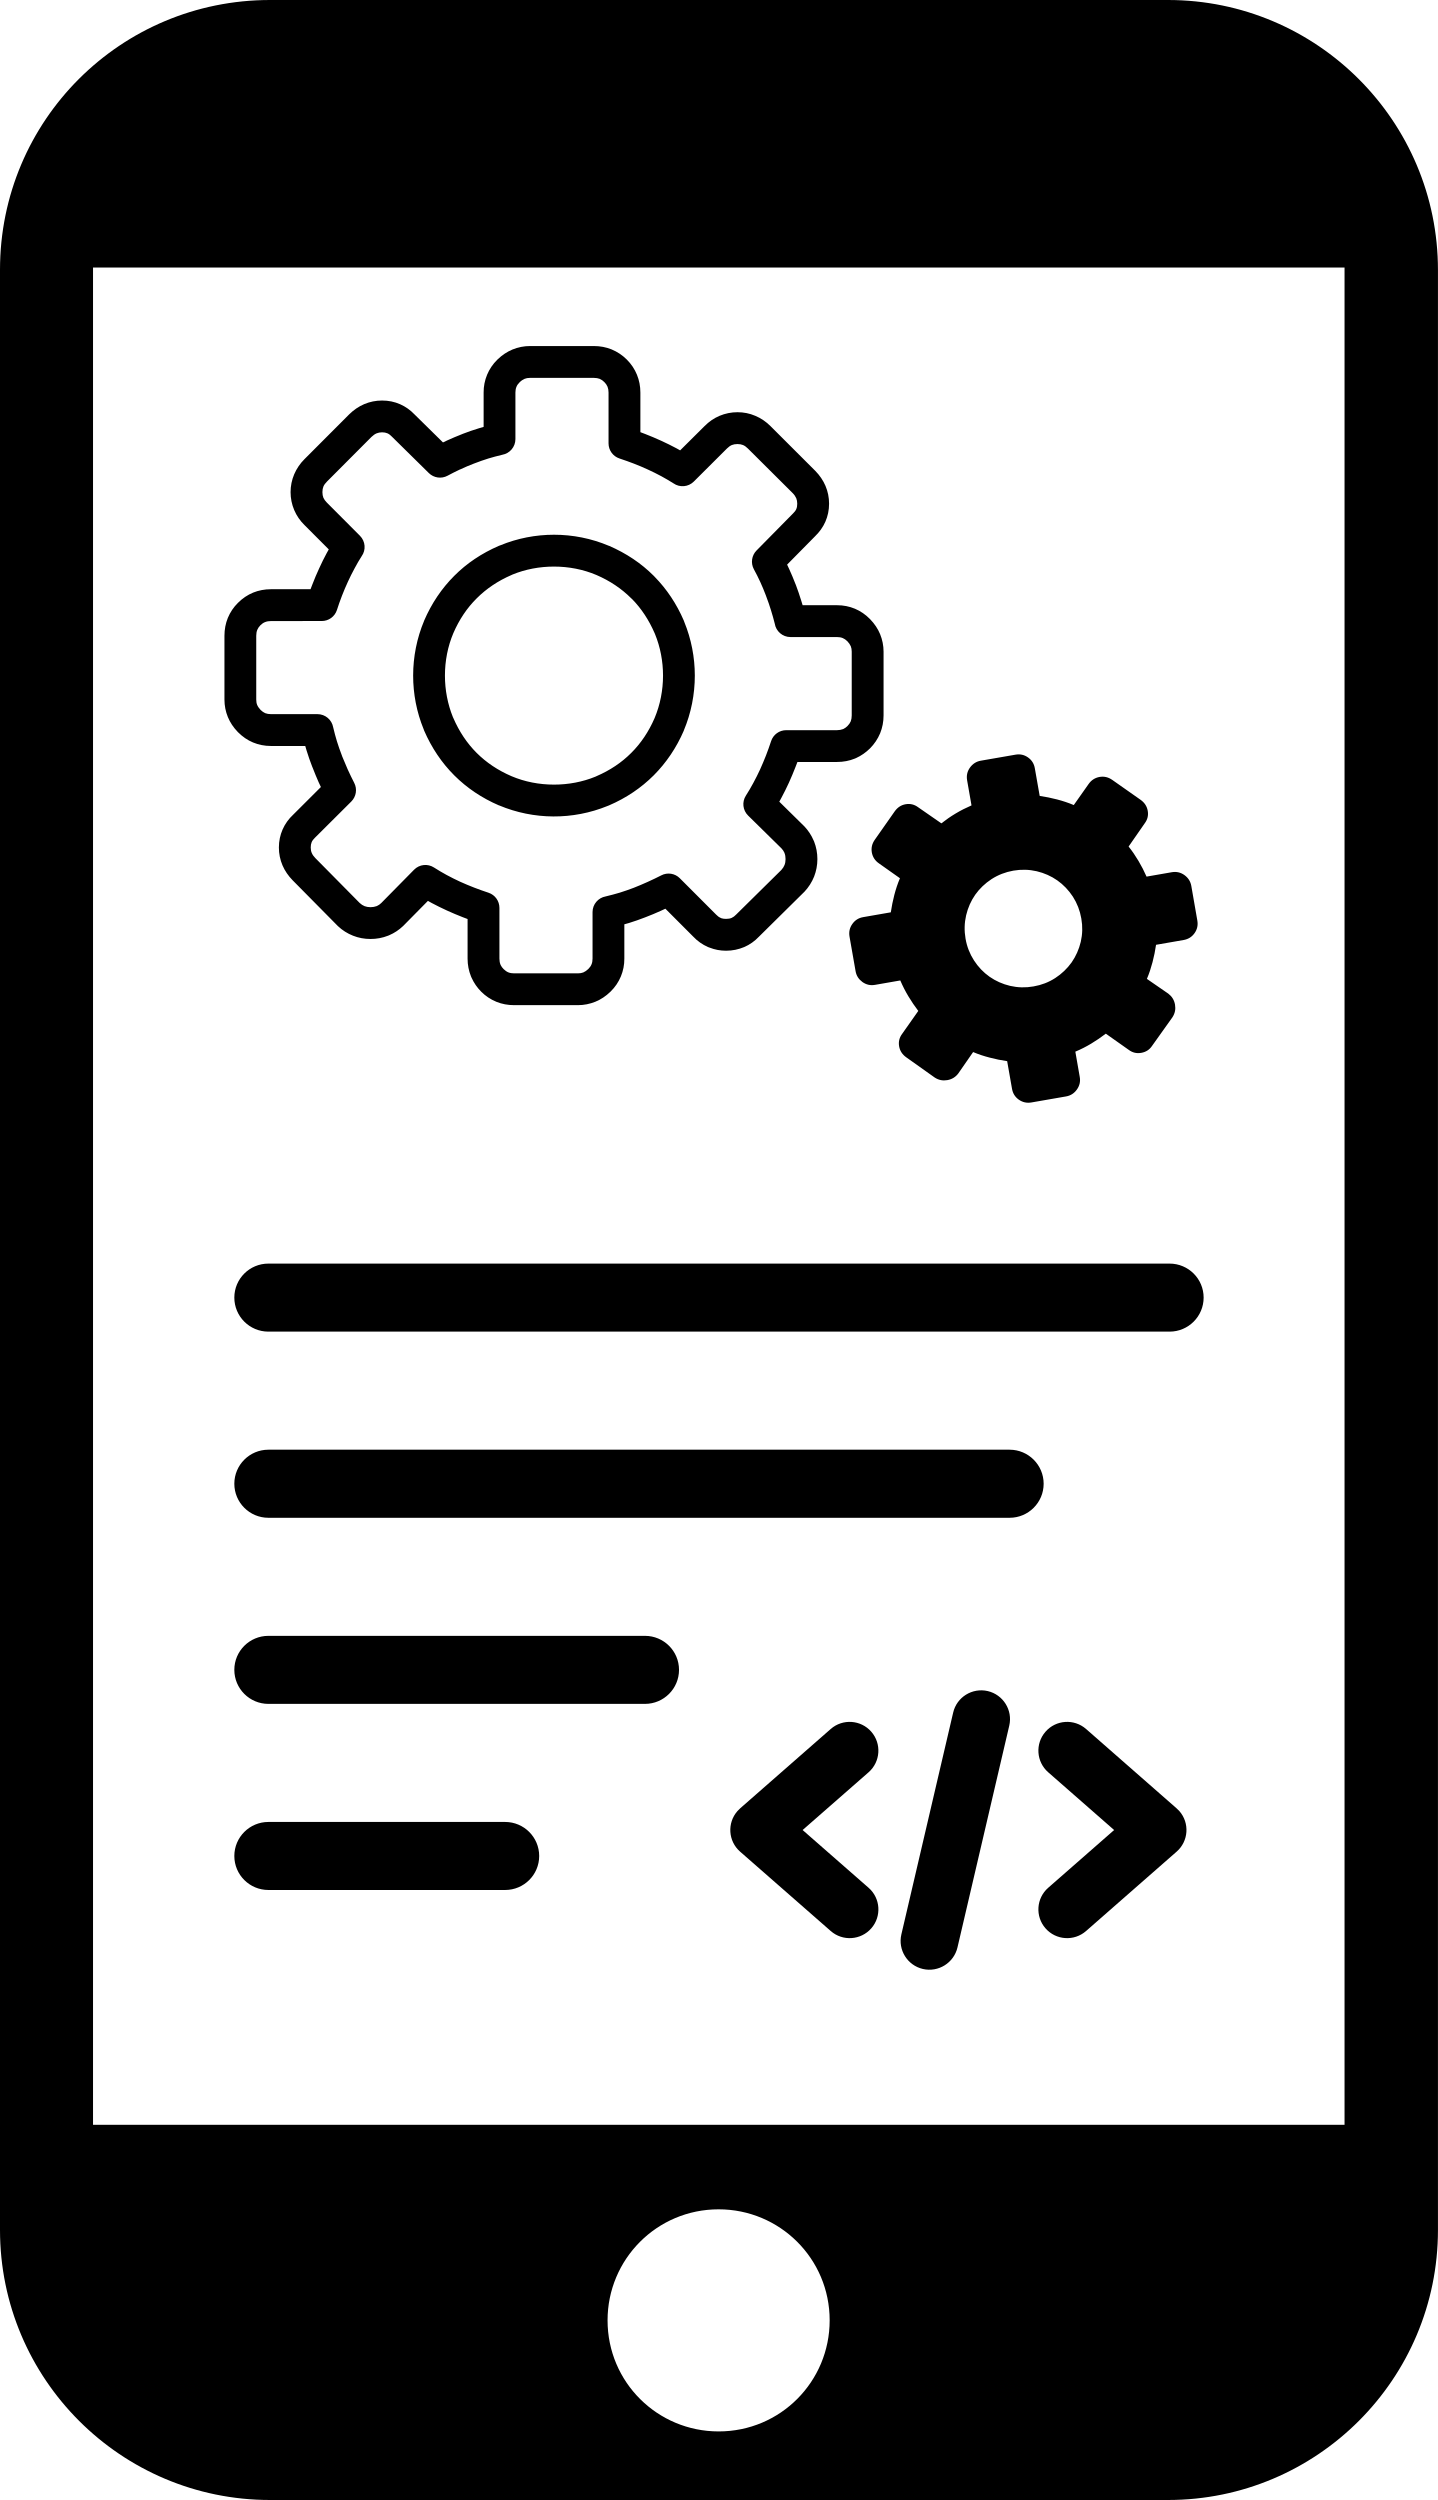
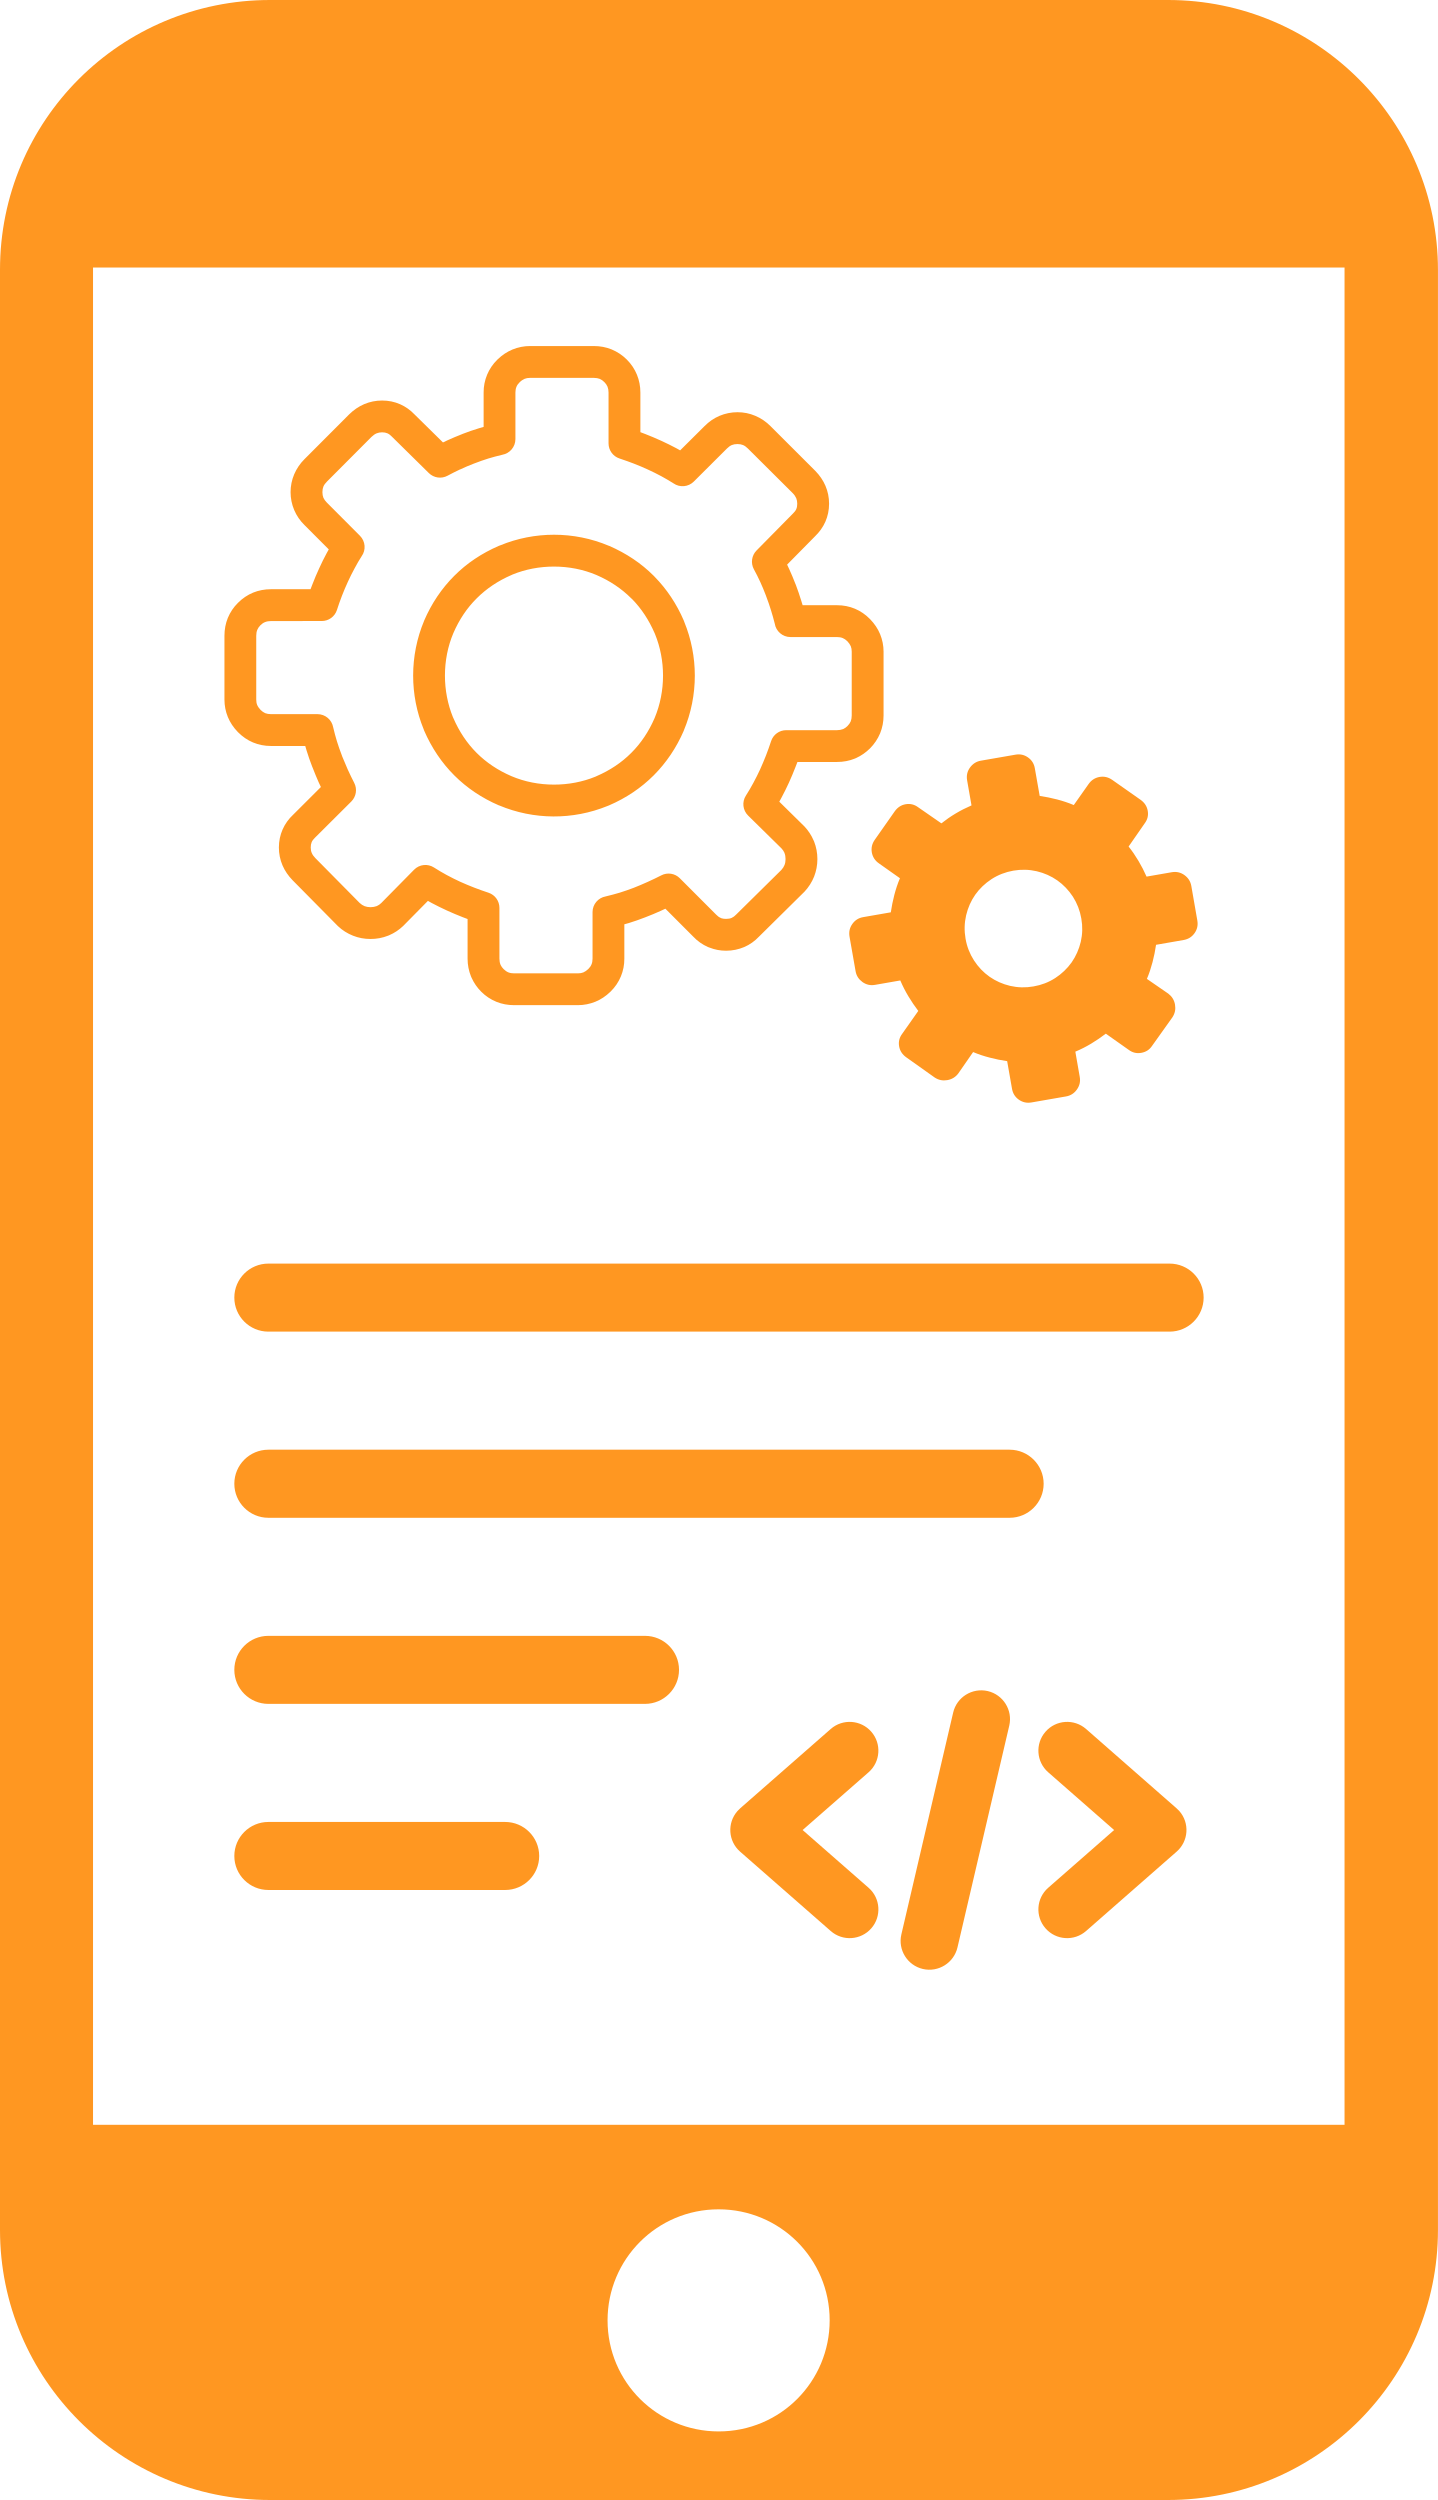
- <svg xmlns="http://www.w3.org/2000/svg" shape-rendering="geometricPrecision" text-rendering="geometricPrecision" image-rendering="optimizeQuality" fill-rule="evenodd" clip-rule="evenodd" viewBox="0 0 294 511.14">
+ <svg xmlns="http://www.w3.org/2000/svg" shape-rendering="geometricPrecision" text-rendering="geometricPrecision" image-rendering="optimizeQuality" fill="#ff9721" fill-rule="evenodd" clip-rule="evenodd" viewBox="0 0 294 511.14">
  <path d="M55.22 0h183.57C269.28 0 294 24.76 294 55.23v400.69c0 30.49-24.72 55.22-55.21 55.22H55.22C24.73 511.14 0 486.41 0 455.92V55.16C0 24.6 24.68 0 55.22 0zm-.35 272.26c-3.84 0-6.96-3.12-6.96-6.96s3.12-6.95 6.96-6.95h184.26c3.84 0 6.96 3.11 6.96 6.95 0 3.84-3.12 6.96-6.96 6.96H54.87zm0 38.06c-3.84 0-6.96-3.12-6.96-6.96s3.12-6.96 6.96-6.96h151.55c3.84 0 6.96 3.12 6.96 6.96s-3.12 6.96-6.96 6.96H54.87zm0 76.1c-3.84 0-6.96-3.11-6.96-6.95 0-3.84 3.12-6.96 6.96-6.96h48.41c3.84 0 6.96 3.12 6.96 6.96s-3.12 6.95-6.96 6.95H54.87zm0-38.05c-3.84 0-6.96-3.12-6.96-6.96s3.12-6.95 6.96-6.95h77c3.84 0 6.96 3.11 6.96 6.95 0 3.84-3.12 6.96-6.96 6.96h-77zm122.72 37.6a5.874 5.874 0 1 1-7.74 8.84l-18.53-16.23a5.874 5.874 0 0 1-.55-8.29l.59-.59 18.49-16.2a5.874 5.874 0 0 1 8.29.56 5.883 5.883 0 0 1-.55 8.29l-13.49 11.81 13.49 11.81zm44.46 8.84a5.873 5.873 0 0 1-8.29-.55 5.874 5.874 0 0 1 .55-8.29l13.48-11.81-13.48-11.81a5.874 5.874 0 0 1-.55-8.29c2.13-2.45 5.85-2.69 8.29-.56l18.48 16.2.6.59a5.874 5.874 0 0 1-.56 8.29l-18.52 16.23zm-27.17-44.66c.73-3.16 3.9-5.13 7.07-4.4 3.16.74 5.14 3.91 4.4 7.07l-10.59 45.35a5.904 5.904 0 0 1-7.07 4.4c-3.17-.74-5.14-3.91-4.4-7.07l10.59-45.35zm32.52-190.7c-.81-.56-1.66-.76-2.59-.6-.93.17-1.68.65-2.24 1.45l-3.03 4.3c-1.1-.47-2.24-.84-3.42-1.15-1.17-.31-2.36-.54-3.55-.72l-.99-5.63c-.16-.95-.62-1.69-1.4-2.24-.78-.55-1.63-.73-2.58-.56l-7.08 1.23c-.9.16-1.63.62-2.2 1.4-.56.78-.75 1.64-.59 2.59l.9 5.15c-1.13.49-2.22 1.04-3.25 1.66-1.04.62-2 1.29-2.91 2.01l-4.76-3.3c-.76-.56-1.6-.77-2.54-.61-.93.16-1.66.65-2.23 1.44l-4.09 5.83c-.56.8-.76 1.66-.6 2.59.17.92.65 1.68 1.45 2.23l4.3 3.04c-.47 1.1-.84 2.23-1.15 3.41-.31 1.18-.54 2.37-.72 3.56l-5.63.98c-.95.16-1.7.63-2.24 1.41-.55.77-.73 1.63-.57 2.58l1.24 7.07c.16.91.62 1.64 1.4 2.21.78.55 1.63.75 2.58.58l5.16-.9c.49 1.14 1.04 2.22 1.66 3.25.62 1.04 1.3 2.03 2.02 2.98l-3.31 4.7c-.56.76-.77 1.59-.61 2.53.16.93.65 1.67 1.44 2.24l5.84 4.15c.79.52 1.65.69 2.57.53.93-.16 1.69-.62 2.25-1.37l3.03-4.37c1.09.46 2.23.84 3.41 1.14 1.18.31 2.36.55 3.55.72l.99 5.64c.16.95.63 1.69 1.4 2.24.78.54 1.64.73 2.59.56l7.07-1.23c.91-.16 1.64-.62 2.2-1.4.56-.78.76-1.64.59-2.59l-.9-5.16a25.39 25.39 0 0 0 3.25-1.65c1.04-.63 2.03-1.3 2.98-2.03l4.7 3.32c.76.56 1.6.77 2.55.6.97-.17 1.69-.65 2.21-1.43l4.16-5.84c.52-.8.69-1.65.53-2.58-.16-.93-.62-1.68-1.37-2.25l-4.38-3.02c.47-1.1.84-2.24 1.15-3.42.31-1.17.55-2.36.72-3.55l5.64-.98c.95-.17 1.69-.63 2.24-1.41.54-.77.73-1.63.56-2.58l-1.23-7.07c-.16-.91-.62-1.64-1.4-2.21-.78-.56-1.64-.75-2.59-.59l-5.16.9a29.54 29.54 0 0 0-1.65-3.21c-.63-1.06-1.3-2.04-2.02-2.94l3.31-4.77c.56-.76.77-1.6.6-2.54-.16-.92-.65-1.66-1.44-2.23l-5.82-4.09zm-20.22 18.56c1.63-.28 3.22-.24 4.78.12 1.55.37 2.96.99 4.21 1.87 1.25.88 2.31 1.99 3.19 3.33.86 1.35 1.44 2.83 1.72 4.46.29 1.62.25 3.21-.11 4.77-.37 1.55-1 2.96-1.87 4.21a12.4 12.4 0 0 1-3.34 3.19c-1.34.87-2.82 1.44-4.45 1.72-1.62.29-3.21.25-4.78-.11-1.55-.37-2.95-.99-4.21-1.87-1.25-.88-2.31-1.99-3.18-3.33-.87-1.35-1.45-2.83-1.73-4.46-.28-1.62-.24-3.21.12-4.77.37-1.56.99-2.96 1.87-4.22.88-1.24 1.99-2.3 3.33-3.18 1.35-.87 2.83-1.44 4.45-1.73zm-54.25-86.29c-.35-.35-.69-.6-1.02-.73-.31-.13-.69-.2-1.13-.2-.44 0-.83.07-1.15.2-.33.14-.67.38-.99.7l-6.8 6.78a3.248 3.248 0 0 1-4.15.35c-.77-.49-1.6-.97-2.47-1.45-.94-.5-1.86-.96-2.76-1.37-.94-.44-1.91-.84-2.86-1.21-.87-.34-1.87-.69-2.94-1.05a3.253 3.253 0 0 1-2.24-3.09V80.27c0-.46-.07-.86-.21-1.21a2.9 2.9 0 0 0-.65-.94 3 3 0 0 0-.94-.66c-.35-.13-.75-.2-1.21-.2h-13.04c-.42 0-.79.06-1.1.19-.35.15-.7.38-1.03.71-.3.29-.52.6-.65.93-.14.33-.21.73-.21 1.18v9.51c0 1.6-1.16 2.93-2.68 3.2-1.04.25-1.99.5-2.84.76-.96.3-1.93.64-2.88 1.01l-.16.06c-.87.33-1.75.71-2.65 1.13l-.16.06c-.87.41-1.7.83-2.5 1.26-1.28.7-2.83.44-3.82-.53l-7.58-7.47c-.29-.31-.6-.54-.91-.67-.3-.13-.66-.2-1.08-.2-.42 0-.8.08-1.12.21-.36.15-.71.4-1.05.73l-9.1 9.13c-.34.34-.59.68-.73 1.02-.13.32-.2.7-.2 1.14 0 .44.07.83.2 1.15.15.33.38.66.7.98l6.78 6.8c1.13 1.14 1.25 2.9.35 4.16-.49.76-.97 1.59-1.44 2.47-.51.94-.97 1.86-1.38 2.76a50.995 50.995 0 0 0-2.25 5.8 3.244 3.244 0 0 1-3.09 2.23l-10.39.01c-.46 0-.86.07-1.2.21-.34.13-.66.35-.95.64-.3.3-.51.61-.65.95-.14.35-.21.75-.21 1.21v13.04c0 .42.06.79.19 1.1.15.35.39.69.71 1.03.3.29.61.51.93.65.33.13.73.2 1.18.2h9.51c1.6 0 2.94 1.16 3.21 2.69.24 1.03.5 1.98.76 2.84.3.96.63 1.92 1 2.87l.08.23c.32.81.7 1.7 1.12 2.65.46 1.01.91 1.94 1.34 2.77.67 1.29.39 2.82-.58 3.8l-7.45 7.42c-.31.3-.54.6-.67.91-.13.31-.19.67-.19 1.08 0 .43.07.8.21 1.12.15.36.4.72.73 1.05l9.06 9.17c.32.3.67.53 1.01.66.35.13.75.21 1.21.21.46 0 .88-.08 1.23-.21l.1-.04c.3-.13.59-.33.86-.59l6.72-6.82c1.1-1.12 2.8-1.27 4.06-.46.85.54 1.72 1.06 2.59 1.53.94.51 1.86.96 2.76 1.38a57.964 57.964 0 0 0 5.8 2.25c1.37.45 2.24 1.72 2.24 3.09v10.38c0 .46.07.87.21 1.21l.05.12c.13.28.33.55.6.82.31.3.63.53.95.66.34.14.74.21 1.2.21h13.04c.42 0 .79-.07 1.1-.19.35-.15.7-.39 1.03-.71.3-.3.52-.61.65-.94.14-.33.21-.72.21-1.18v-9.51c0-1.6 1.16-2.93 2.68-3.2 1.05-.25 2.01-.51 2.88-.77.98-.31 1.94-.64 2.85-.99.91-.36 1.87-.76 2.86-1.21 1.02-.46 1.95-.91 2.77-1.33 1.29-.68 2.83-.4 3.8.58l7.43 7.44c.28.3.58.52.91.66l.16.08c.27.09.59.13.96.13.46 0 .85-.07 1.14-.2.33-.15.63-.37.91-.67l9.25-9.13c.3-.33.52-.67.65-1.01.14-.35.21-.76.21-1.21 0-.47-.07-.88-.21-1.23l-.04-.11c-.13-.29-.33-.59-.59-.86l-6.82-6.71a3.249 3.249 0 0 1-.45-4.07c.54-.84 1.05-1.71 1.52-2.59.51-.94.97-1.86 1.38-2.75.43-.95.83-1.91 1.21-2.87.34-.87.69-1.86 1.05-2.94a3.244 3.244 0 0 1 3.08-2.23h10.39c.46 0 .86-.08 1.2-.21l.13-.05c.29-.14.56-.34.82-.6.3-.3.52-.62.66-.95.13-.34.2-.75.2-1.21v-13.03c0-.42-.06-.79-.19-1.11-.15-.35-.39-.69-.71-1.03-.3-.29-.61-.51-.93-.64-.33-.14-.73-.21-1.18-.21h-9.51c-1.63 0-2.98-1.2-3.22-2.76-.22-.88-.48-1.8-.77-2.73-.28-.92-.61-1.88-.99-2.87l-.06-.17c-.36-.94-.73-1.84-1.12-2.69-.43-.93-.87-1.82-1.33-2.65-.69-1.28-.43-2.83.54-3.82l7.47-7.58c.31-.29.54-.6.67-.91.13-.3.19-.66.19-1.08 0-.42-.07-.8-.2-1.12-.16-.36-.4-.72-.73-1.05l-9.14-9.1zm1.5-6.7c1.15.48 2.19 1.19 3.1 2.1l9.16 9.15c.9.92 1.6 1.94 2.08 3.06.49 1.15.74 2.37.74 3.66 0 1.31-.26 2.54-.76 3.68-.49 1.12-1.21 2.11-2.12 2.99l-5.7 5.78.42.9c.46 1 .89 2.03 1.29 3.07l.07.16c.39 1.04.77 2.14 1.12 3.28l.27.89h7.03c1.3 0 2.52.24 3.67.72a9.37 9.37 0 0 1 3.04 2.08l.07.07c.89.92 1.57 1.93 2.03 3.04.47 1.15.71 2.35.71 3.59v13.03c0 1.3-.24 2.51-.7 3.65a9.646 9.646 0 0 1-2.07 3.09c-.86.85-1.8 1.5-2.83 1.97l-.28.12c-1.13.46-2.35.69-3.64.69h-8.09l-.39 1.01c-.42 1.08-.87 2.16-1.35 3.22a54.08 54.08 0 0 1-1.56 3.14l-.41.75 5.13 5.05c.81.86 1.44 1.82 1.88 2.86l.11.24c.44 1.13.67 2.33.67 3.59 0 1.25-.23 2.44-.67 3.57a9.885 9.885 0 0 1-1.96 3.08l-9.3 9.19c-.89.94-1.91 1.66-3.03 2.14-1.17.49-2.4.75-3.71.75-1.18 0-2.3-.21-3.36-.63l-.33-.12a9.227 9.227 0 0 1-3.04-2.15l-5.68-5.69-.95.44c-.99.45-2.06.9-3.19 1.33-1.1.43-2.2.81-3.29 1.15l-.96.27v7.01a9.274 9.274 0 0 1-2.79 6.72l-.07.07c-.92.89-1.94 1.57-3.04 2.02-1.16.47-2.35.71-3.59.71h-13.04c-1.29 0-2.51-.23-3.64-.69a9.34 9.34 0 0 1-3.11-2.08 9.551 9.551 0 0 1-1.95-2.83l-.12-.27c-.46-1.14-.7-2.35-.7-3.65v-8.09l-1-.38c-1.09-.42-2.16-.88-3.22-1.36-1.11-.51-2.17-1.03-3.14-1.55l-.75-.42-5.06 5.13c-.85.81-1.81 1.45-2.85 1.89l-.24.1a9.66 9.66 0 0 1-3.59.67c-1.25 0-2.44-.22-3.57-.67a9.578 9.578 0 0 1-3.09-1.96l-9.25-9.36c-.9-.92-1.6-1.94-2.08-3.06a9.243 9.243 0 0 1-.74-3.66c0-1.31.26-2.54.76-3.68a9.086 9.086 0 0 1 2.14-3l5.69-5.68-.45-.95c-.39-.89-.81-1.88-1.23-2.98l-.09-.21c-.42-1.07-.81-2.19-1.16-3.33l-.27-.92H55.4c-1.3 0-2.52-.24-3.67-.72-1.13-.47-2.14-1.17-3.05-2.08l-.06-.06c-.9-.93-1.57-1.94-2.03-3.05-.47-1.15-.7-2.34-.7-3.58v-13.04c0-1.3.23-2.52.69-3.65a9.292 9.292 0 0 1 2.07-3.08c.94-.94 1.97-1.63 3.11-2.1 1.13-.46 2.35-.69 3.64-.69h8.09l.39-1.01a50 50 0 0 1 1.36-3.22c.5-1.11 1.02-2.16 1.55-3.14l.43-.77-4.95-4.96a9.432 9.432 0 0 1-2.12-3.09 9.351 9.351 0 0 1-.74-3.66c0-1.27.25-2.49.74-3.65a9.742 9.742 0 0 1 2.1-3.09l9.15-9.17c.92-.9 1.94-1.6 3.06-2.08 1.16-.49 2.38-.74 3.66-.74 1.31 0 2.54.25 3.69.76 1.11.49 2.11 1.2 2.98 2.12l5.78 5.69.88-.42c.94-.43 1.96-.86 3.03-1.28l.14-.06c1.07-.42 2.19-.8 3.34-1.15l.92-.27v-7.01a9.274 9.274 0 0 1 2.79-6.72l.07-.07c.92-.89 1.94-1.56 3.04-2.02 1.16-.47 2.35-.71 3.59-.71h13.04c1.29 0 2.51.23 3.64.69 1.17.49 2.2 1.17 3.11 2.08.91.91 1.6 1.95 2.07 3.1.46 1.13.7 2.35.7 3.65v8.09l1 .38c1.08.42 2.17.88 3.22 1.36 1.11.51 2.17 1.03 3.14 1.55l.77.43 4.97-4.94c.91-.93 1.95-1.64 3.08-2.12 1.17-.49 2.4-.74 3.67-.74s2.49.24 3.65.74zm-29.92 26.57c3.53 1.53 6.6 3.58 9.15 6.14l.19.2c2.48 2.53 4.48 5.53 5.96 8.96l.1.28c1.43 3.49 2.15 7.24 2.15 10.96 0 3.81-.75 7.65-2.25 11.22v.03c-1.51 3.5-3.58 6.56-6.15 9.14-2.58 2.58-5.64 4.64-9.15 6.15l-.28.11a28.997 28.997 0 0 1-22.18-.11h-.03c-3.51-1.51-6.57-3.57-9.14-6.14-2.59-2.59-4.64-5.65-6.16-9.15l-.1-.28c-1.44-3.5-2.15-7.25-2.15-10.97 0-3.81.75-7.65 2.25-11.22v-.02c1.52-3.52 3.58-6.58 6.15-9.15 2.55-2.57 5.62-4.62 9.15-6.15l.28-.1c3.49-1.44 7.24-2.16 10.97-2.16 3.81 0 7.64.75 11.21 2.26h.03zm4.55 10.74c-1.98-1.98-4.36-3.58-7.12-4.77-2.71-1.15-5.68-1.72-8.67-1.72-2.93 0-5.83.54-8.49 1.63l-.19.09c-2.76 1.19-5.14 2.79-7.12 4.77-1.99 1.97-3.58 4.35-4.78 7.12-1.15 2.72-1.72 5.69-1.72 8.68 0 2.92.55 5.82 1.63 8.49l.09.19c1.2 2.77 2.79 5.15 4.76 7.12 1.98 1.98 4.37 3.58 7.14 4.77 2.71 1.15 5.68 1.72 8.68 1.72 2.92 0 5.82-.54 8.48-1.63l.19-.09c2.77-1.19 5.16-2.79 7.12-4.76 1.99-1.98 3.58-4.36 4.78-7.13 1.14-2.72 1.72-5.69 1.72-8.68 0-2.92-.55-5.82-1.64-8.49l-.08-.19c-1.17-2.69-2.7-5.02-4.6-6.96l-.18-.16zM19.02 434.43H274.9V54.7H19.02v379.73zm127.91 17.28c12.49 0 22.7 10.06 22.7 22.7 0 12.51-10.05 22.71-22.7 22.71-12.49 0-22.71-10.05-22.71-22.71 0-12.48 10.06-22.7 22.71-22.7z" />
</svg>
